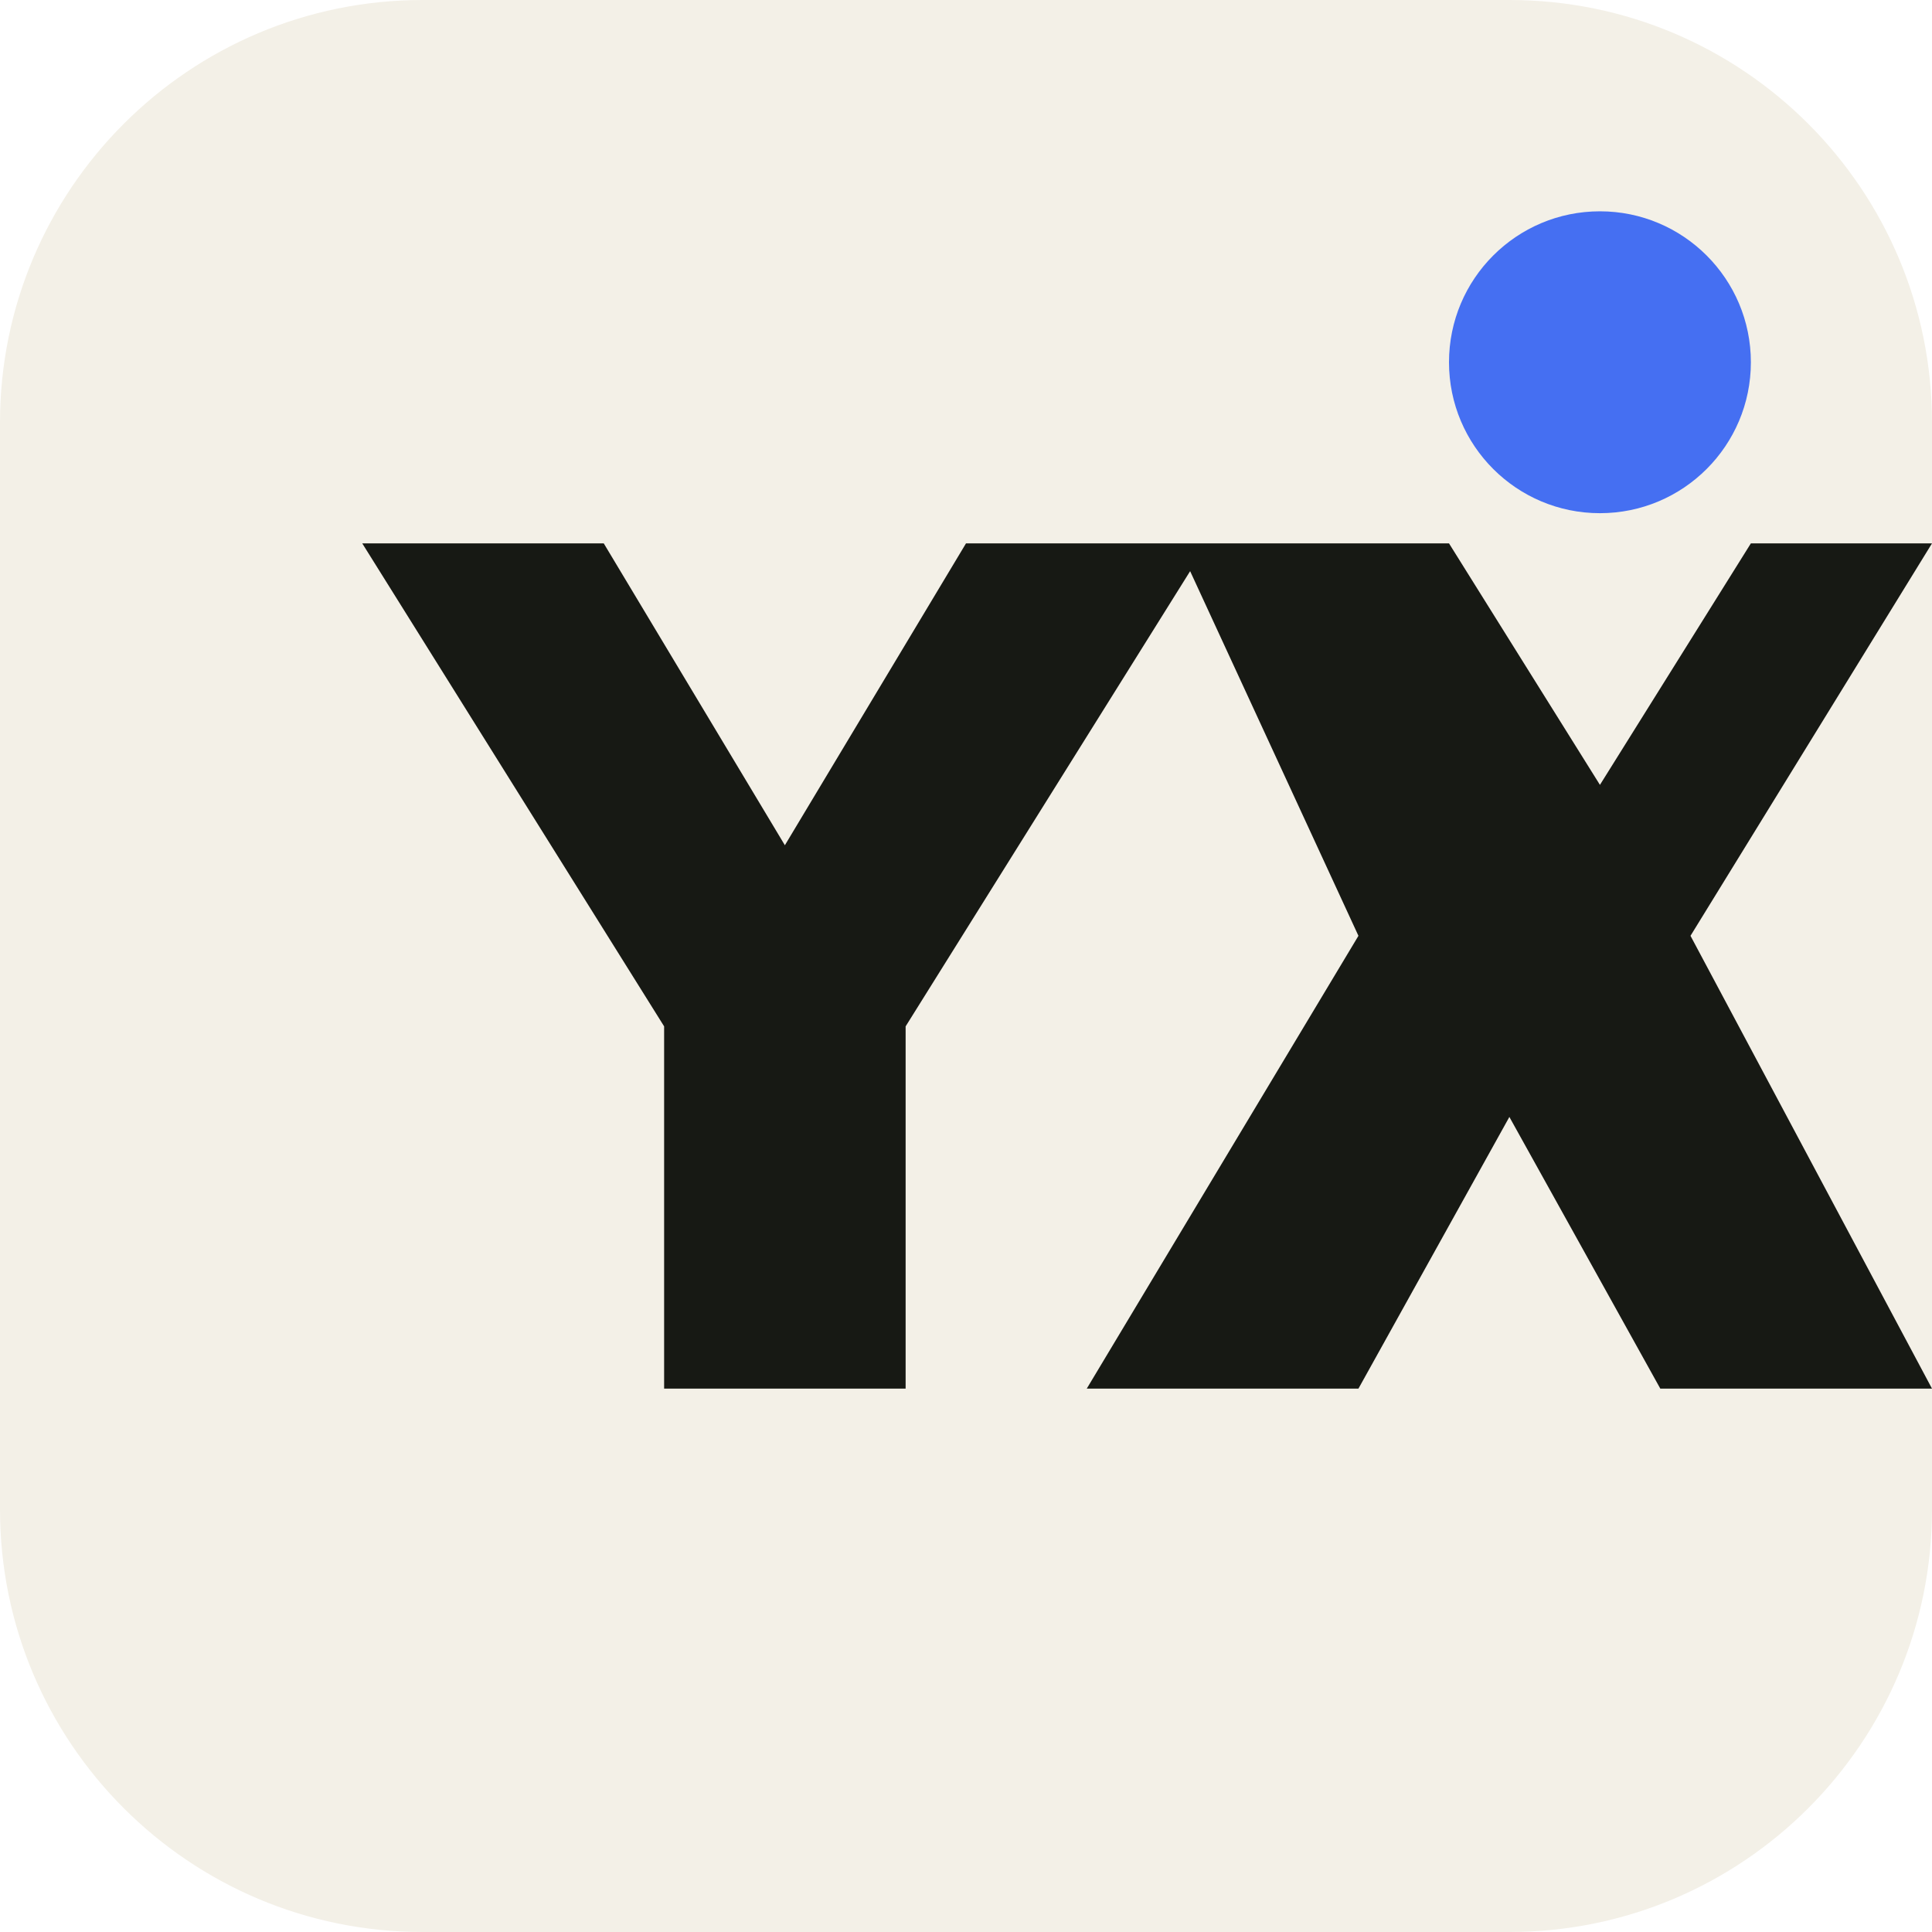
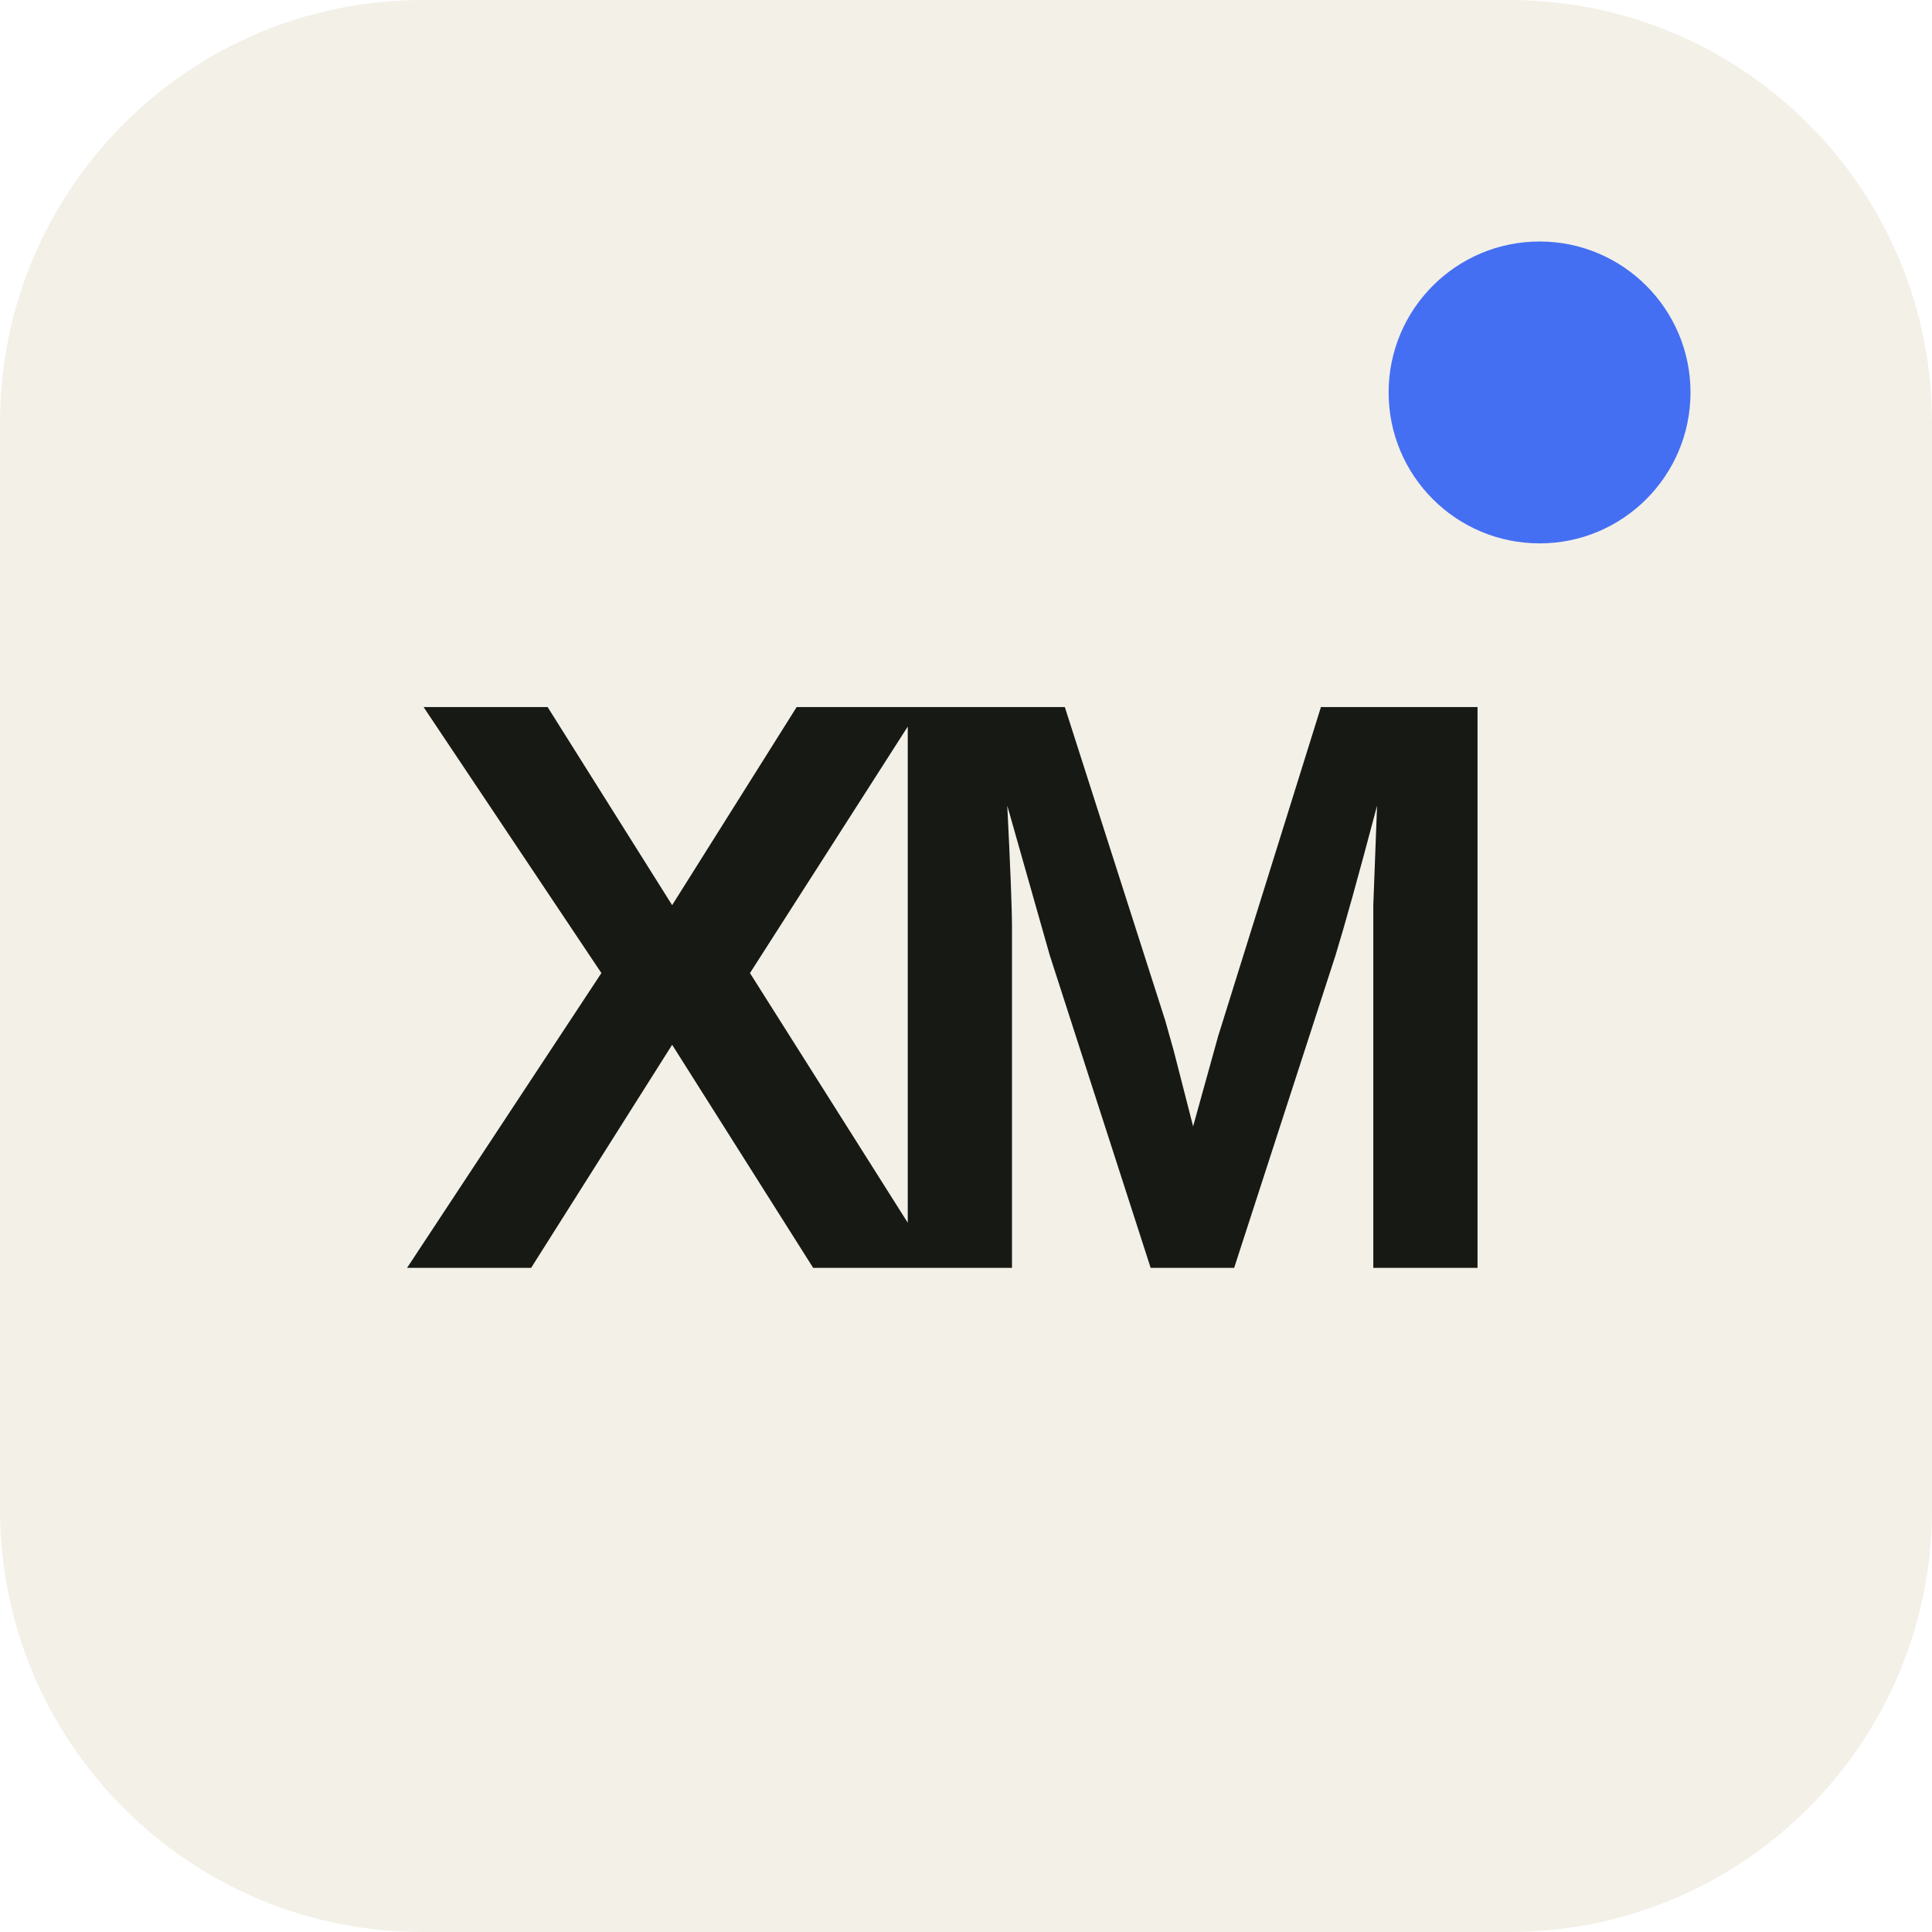
<svg xmlns="http://www.w3.org/2000/svg" viewBox="0 0 64 64">
  <rect width="64" height="64" rx="14" fill="#f3f0e7" />
-   <path d="M12 18h8l6 10 6-10h8L30 34v12h-8V34L12 18Zm27 0h9l5 8 5-8h6L56 31l8 15h-9l-5-9-5 9h-9l9-15-6-13Z" fill="#171914" />
-   <circle cx="53" cy="12" r="5" fill="#456ff2" />
+   <text x="32" y="42" fill="#171914" font-family="Arial, sans-serif" font-size="27" font-weight="700" letter-spacing="-3" text-anchor="middle">XM</text>
+   <circle cx="51" cy="13" r="5" fill="#456ff2" />
</svg>
